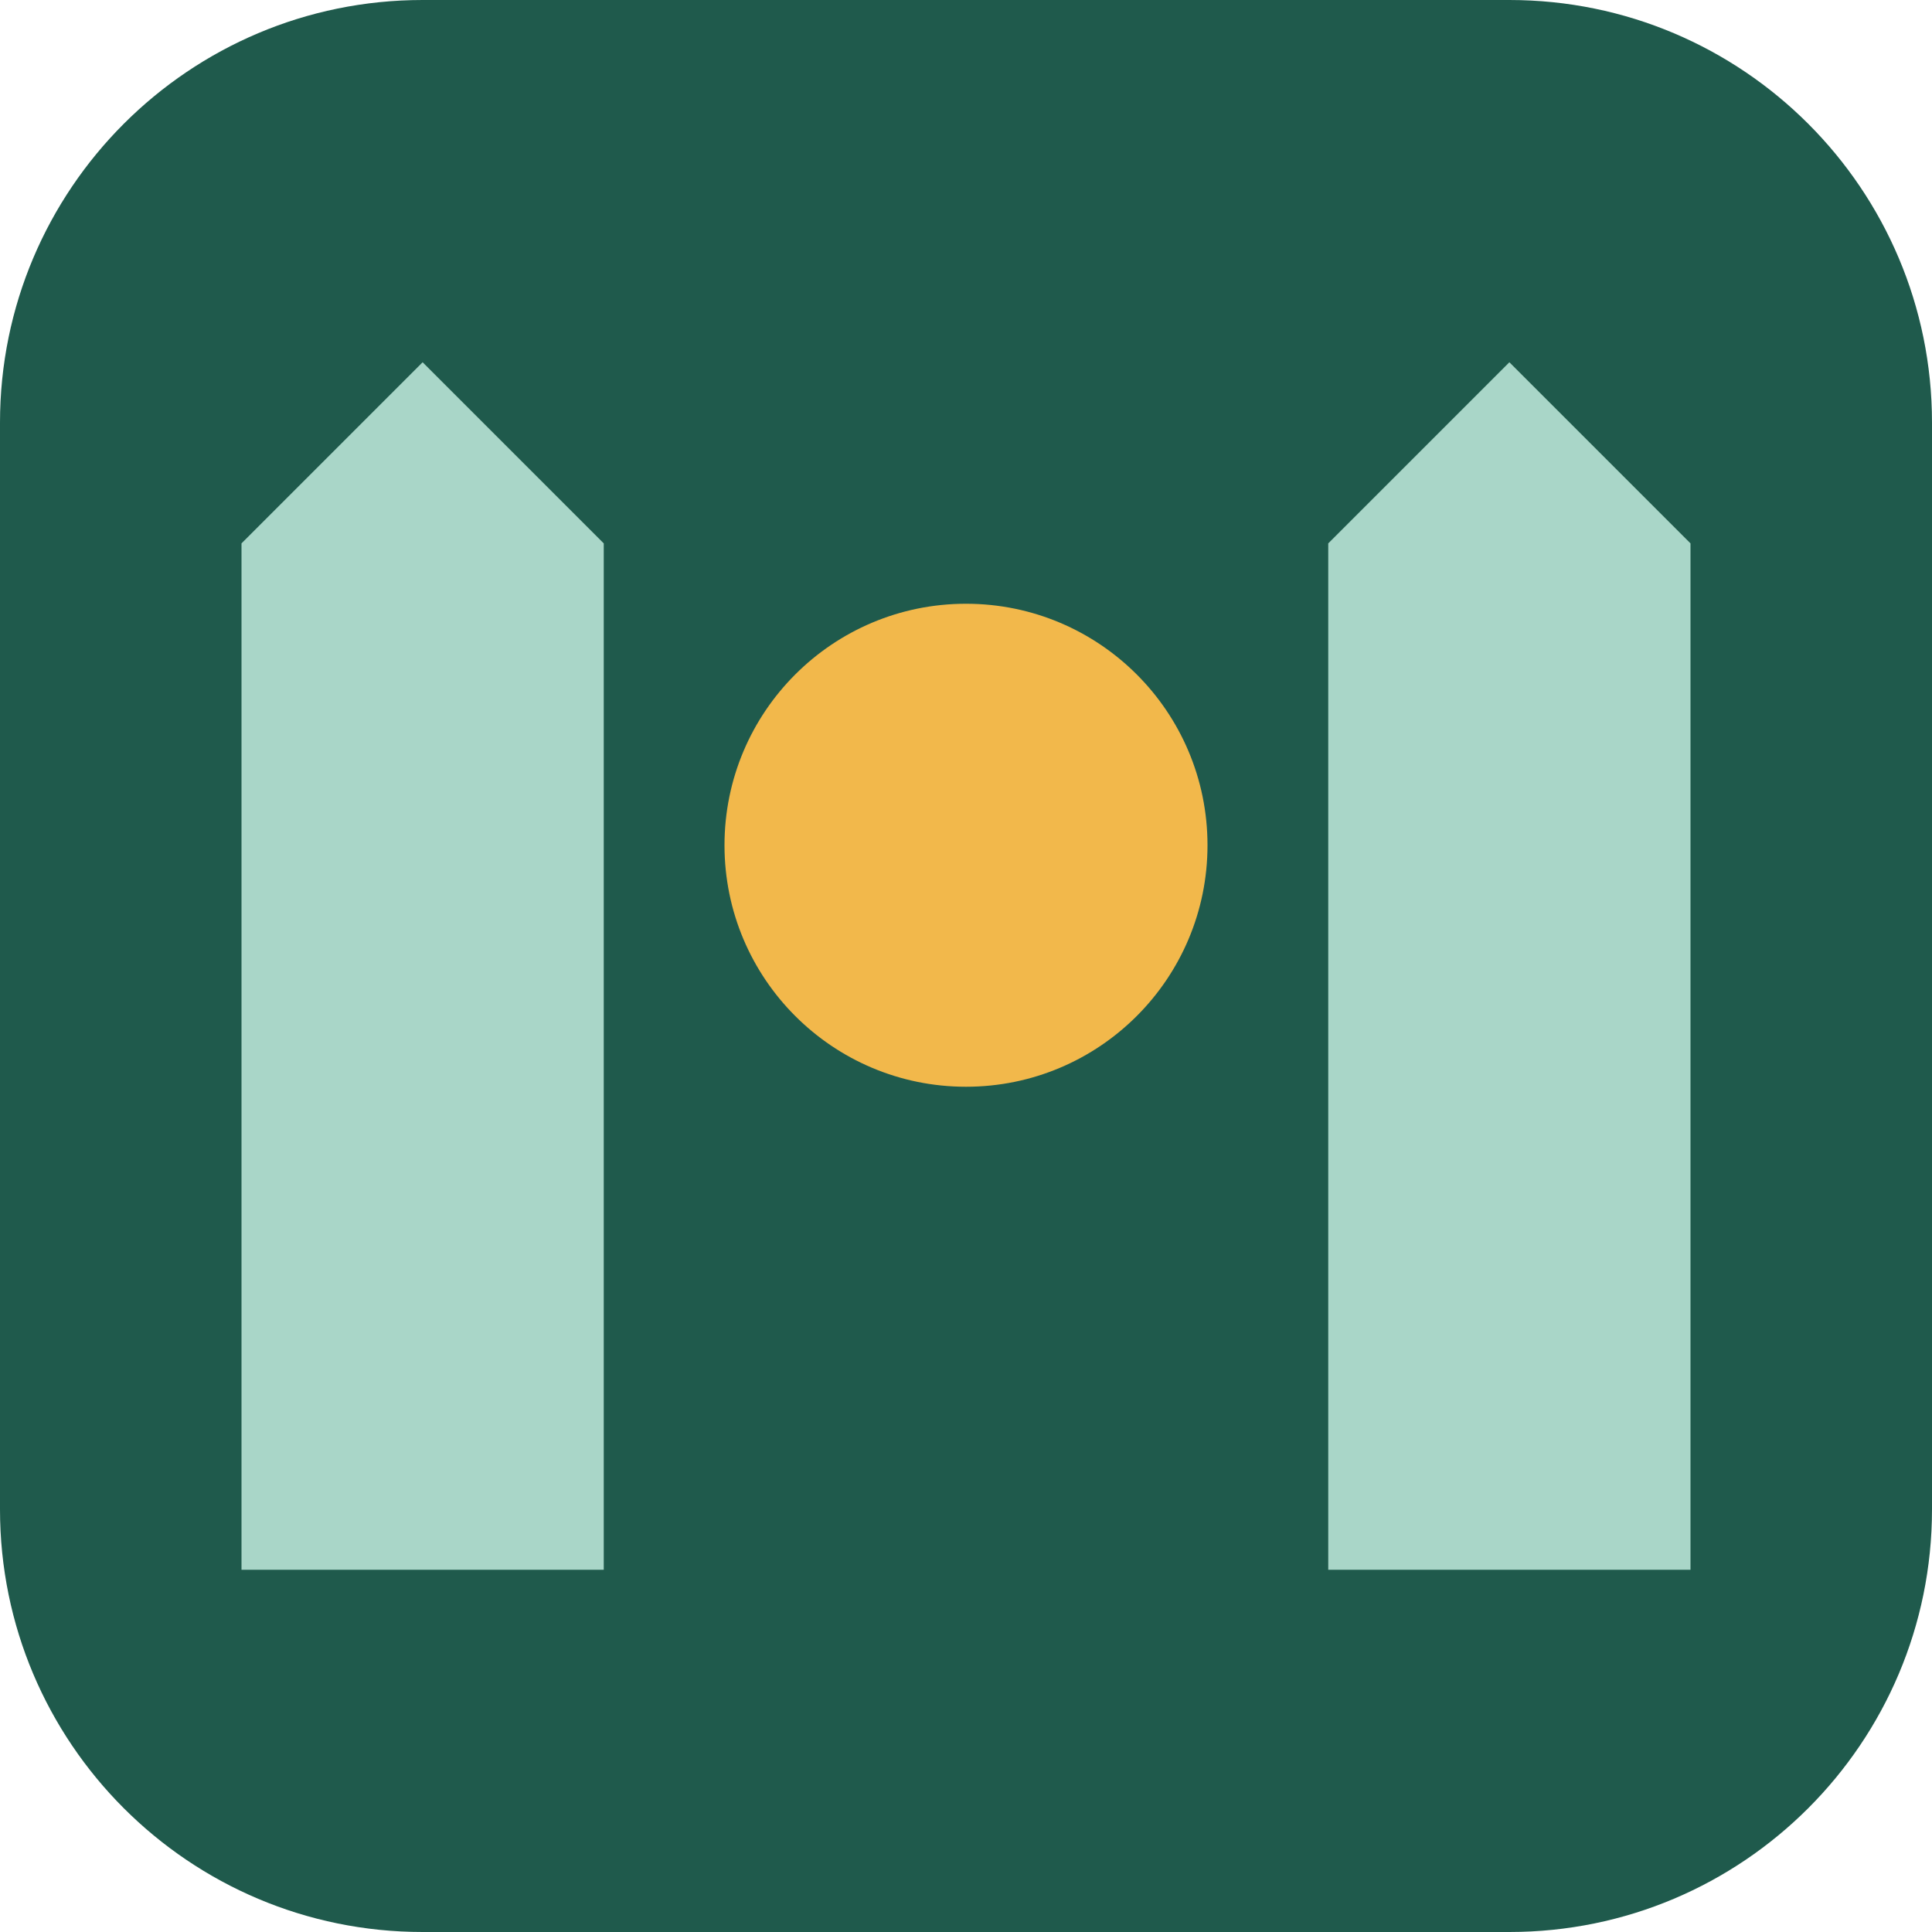
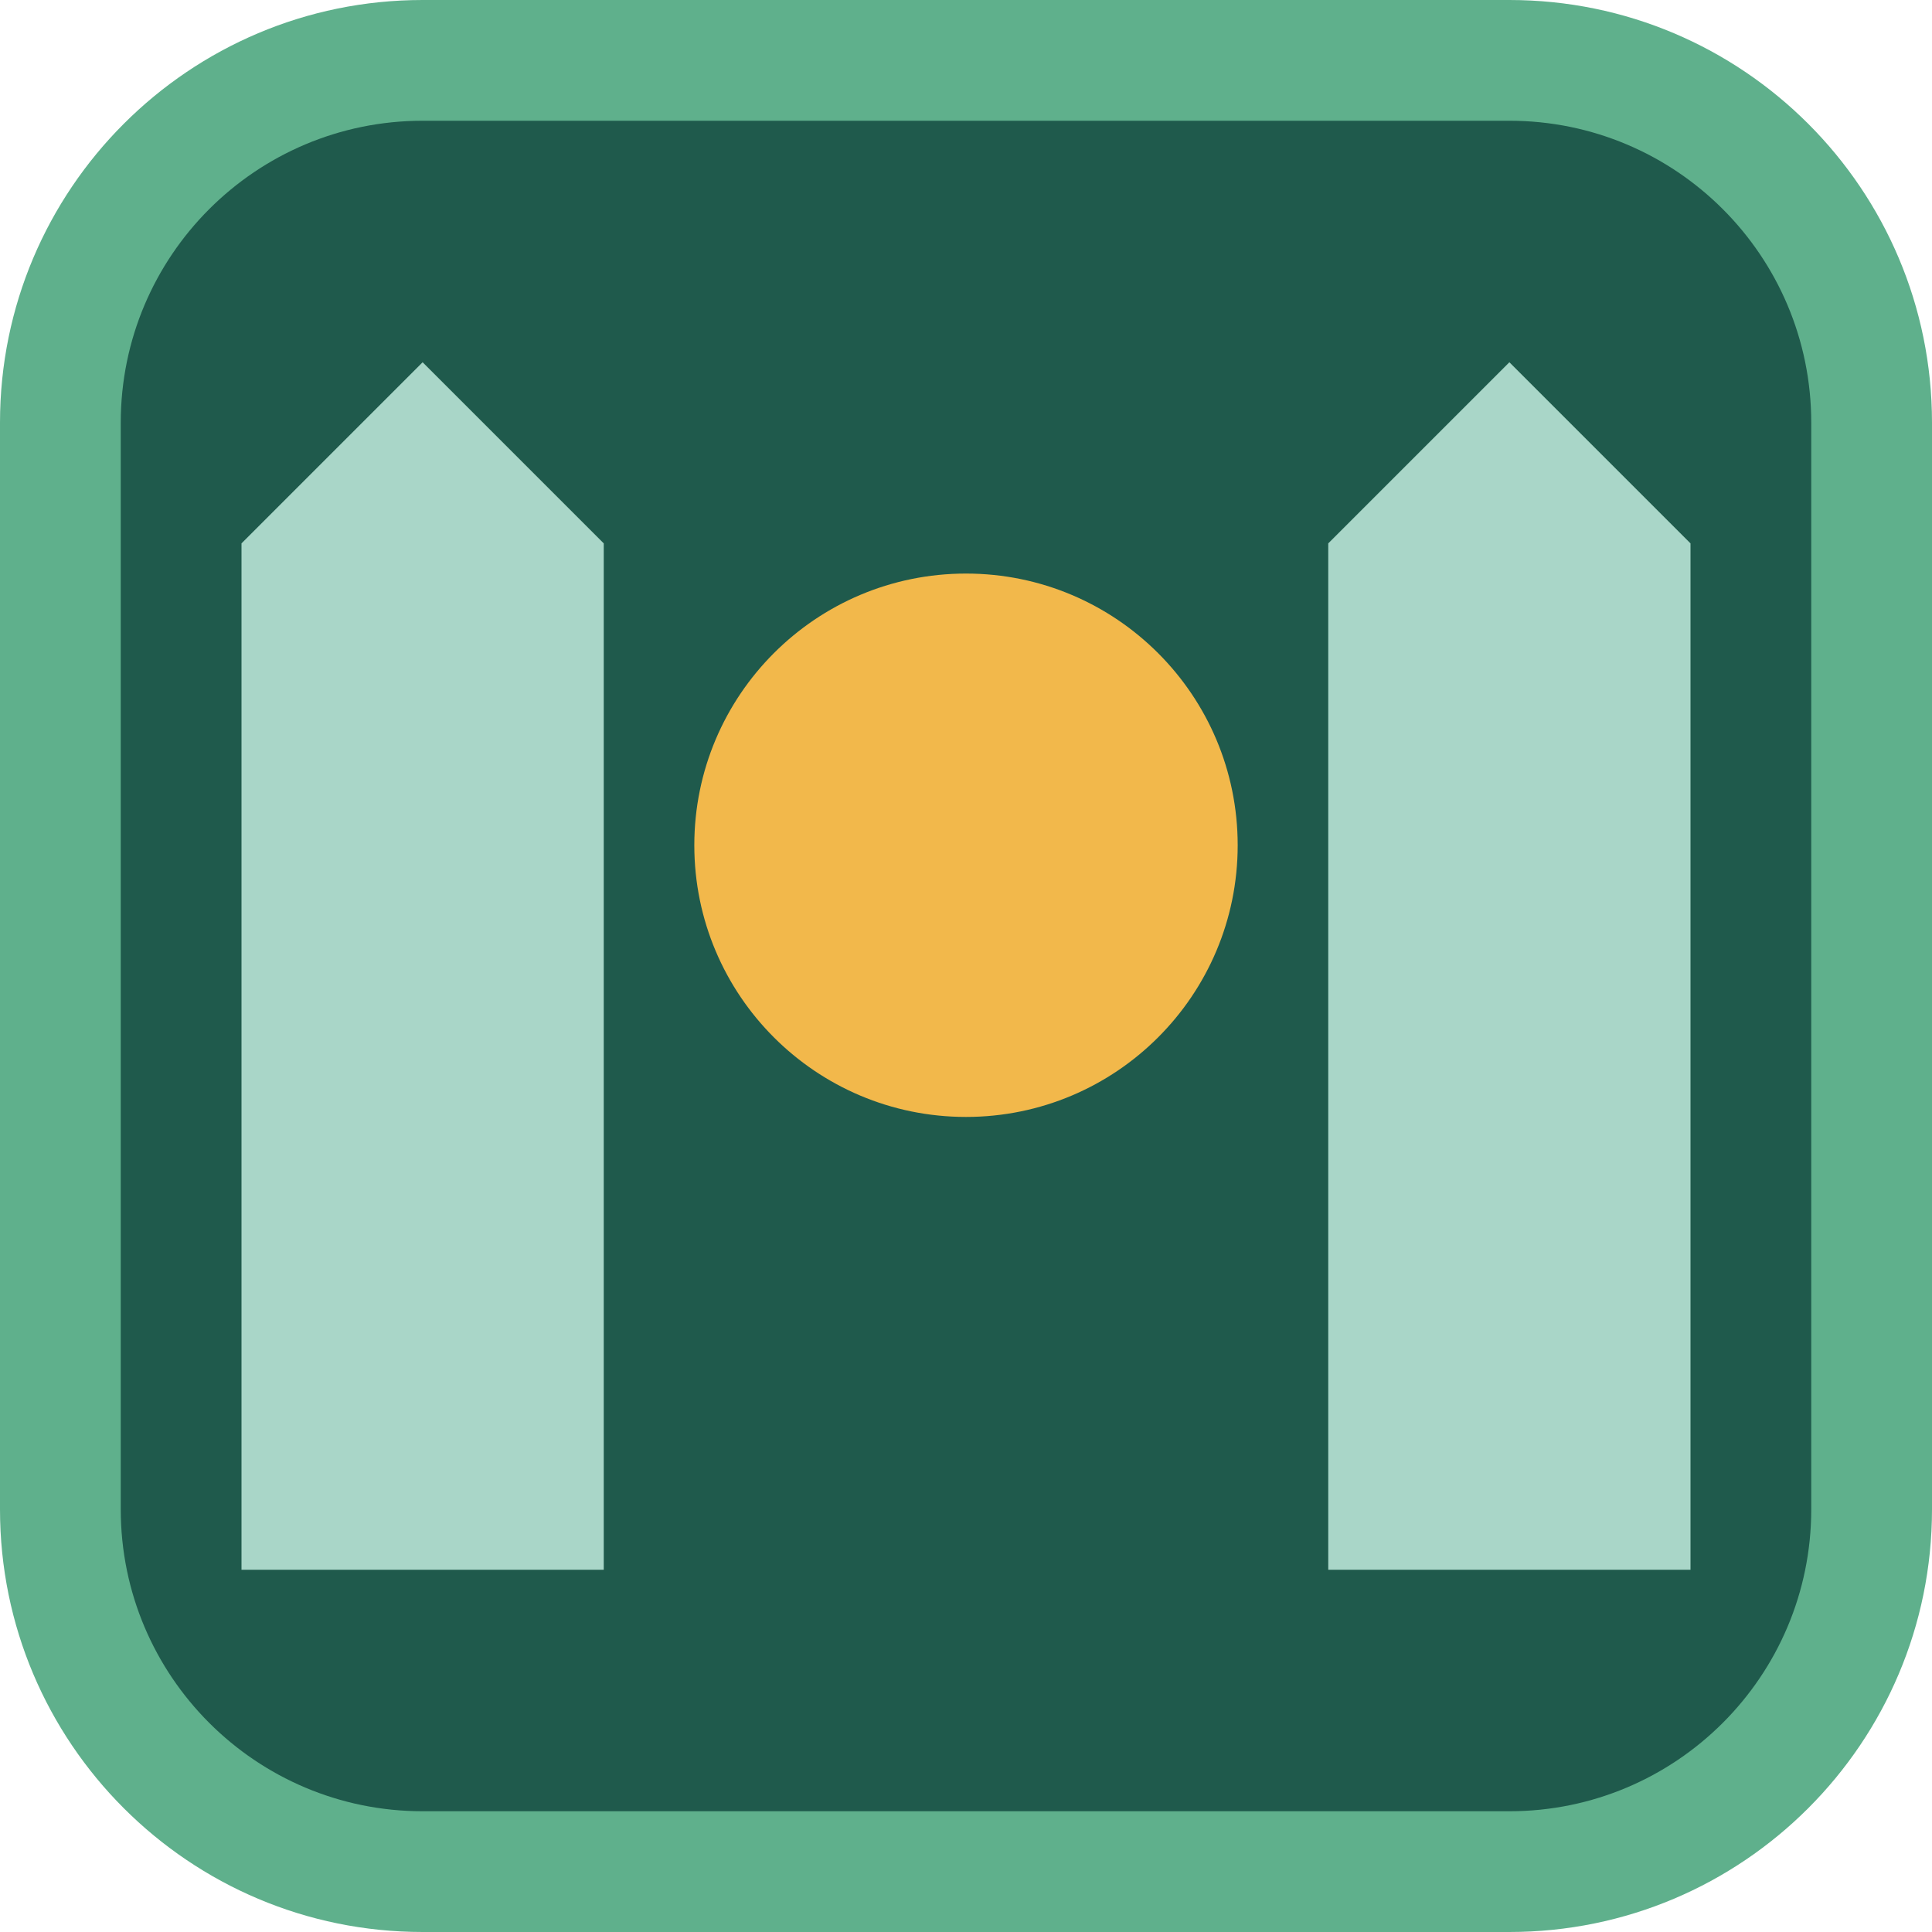
<svg xmlns="http://www.w3.org/2000/svg" width="16" height="16" viewBox="0 0 16 16">
-   <rect x="0" y="0" width="16" height="16" rx="3.5" fill="#1F5A4C" />
+   <rect x="0" y="0" width="16" height="16" rx="3.5" fill="#5FB08C" />
+   <rect x="1" y="1" width="14" height="14" rx="2.5" fill="#1F5A4C" />
  <polygon points="2,13 2,4.5 3.5,3 5,4.5 5,13" fill="#A9D6C8" />
  <polygon points="11,13 11,4.5 12.5,3 14,4.5 14,13" fill="#A9D6C8" />
-   <circle cx="8" cy="7" r="2" fill="#F2B84B" />
+   <circle cx="8" cy="7" r="2.25" fill="#F2B84B" />
</svg>
